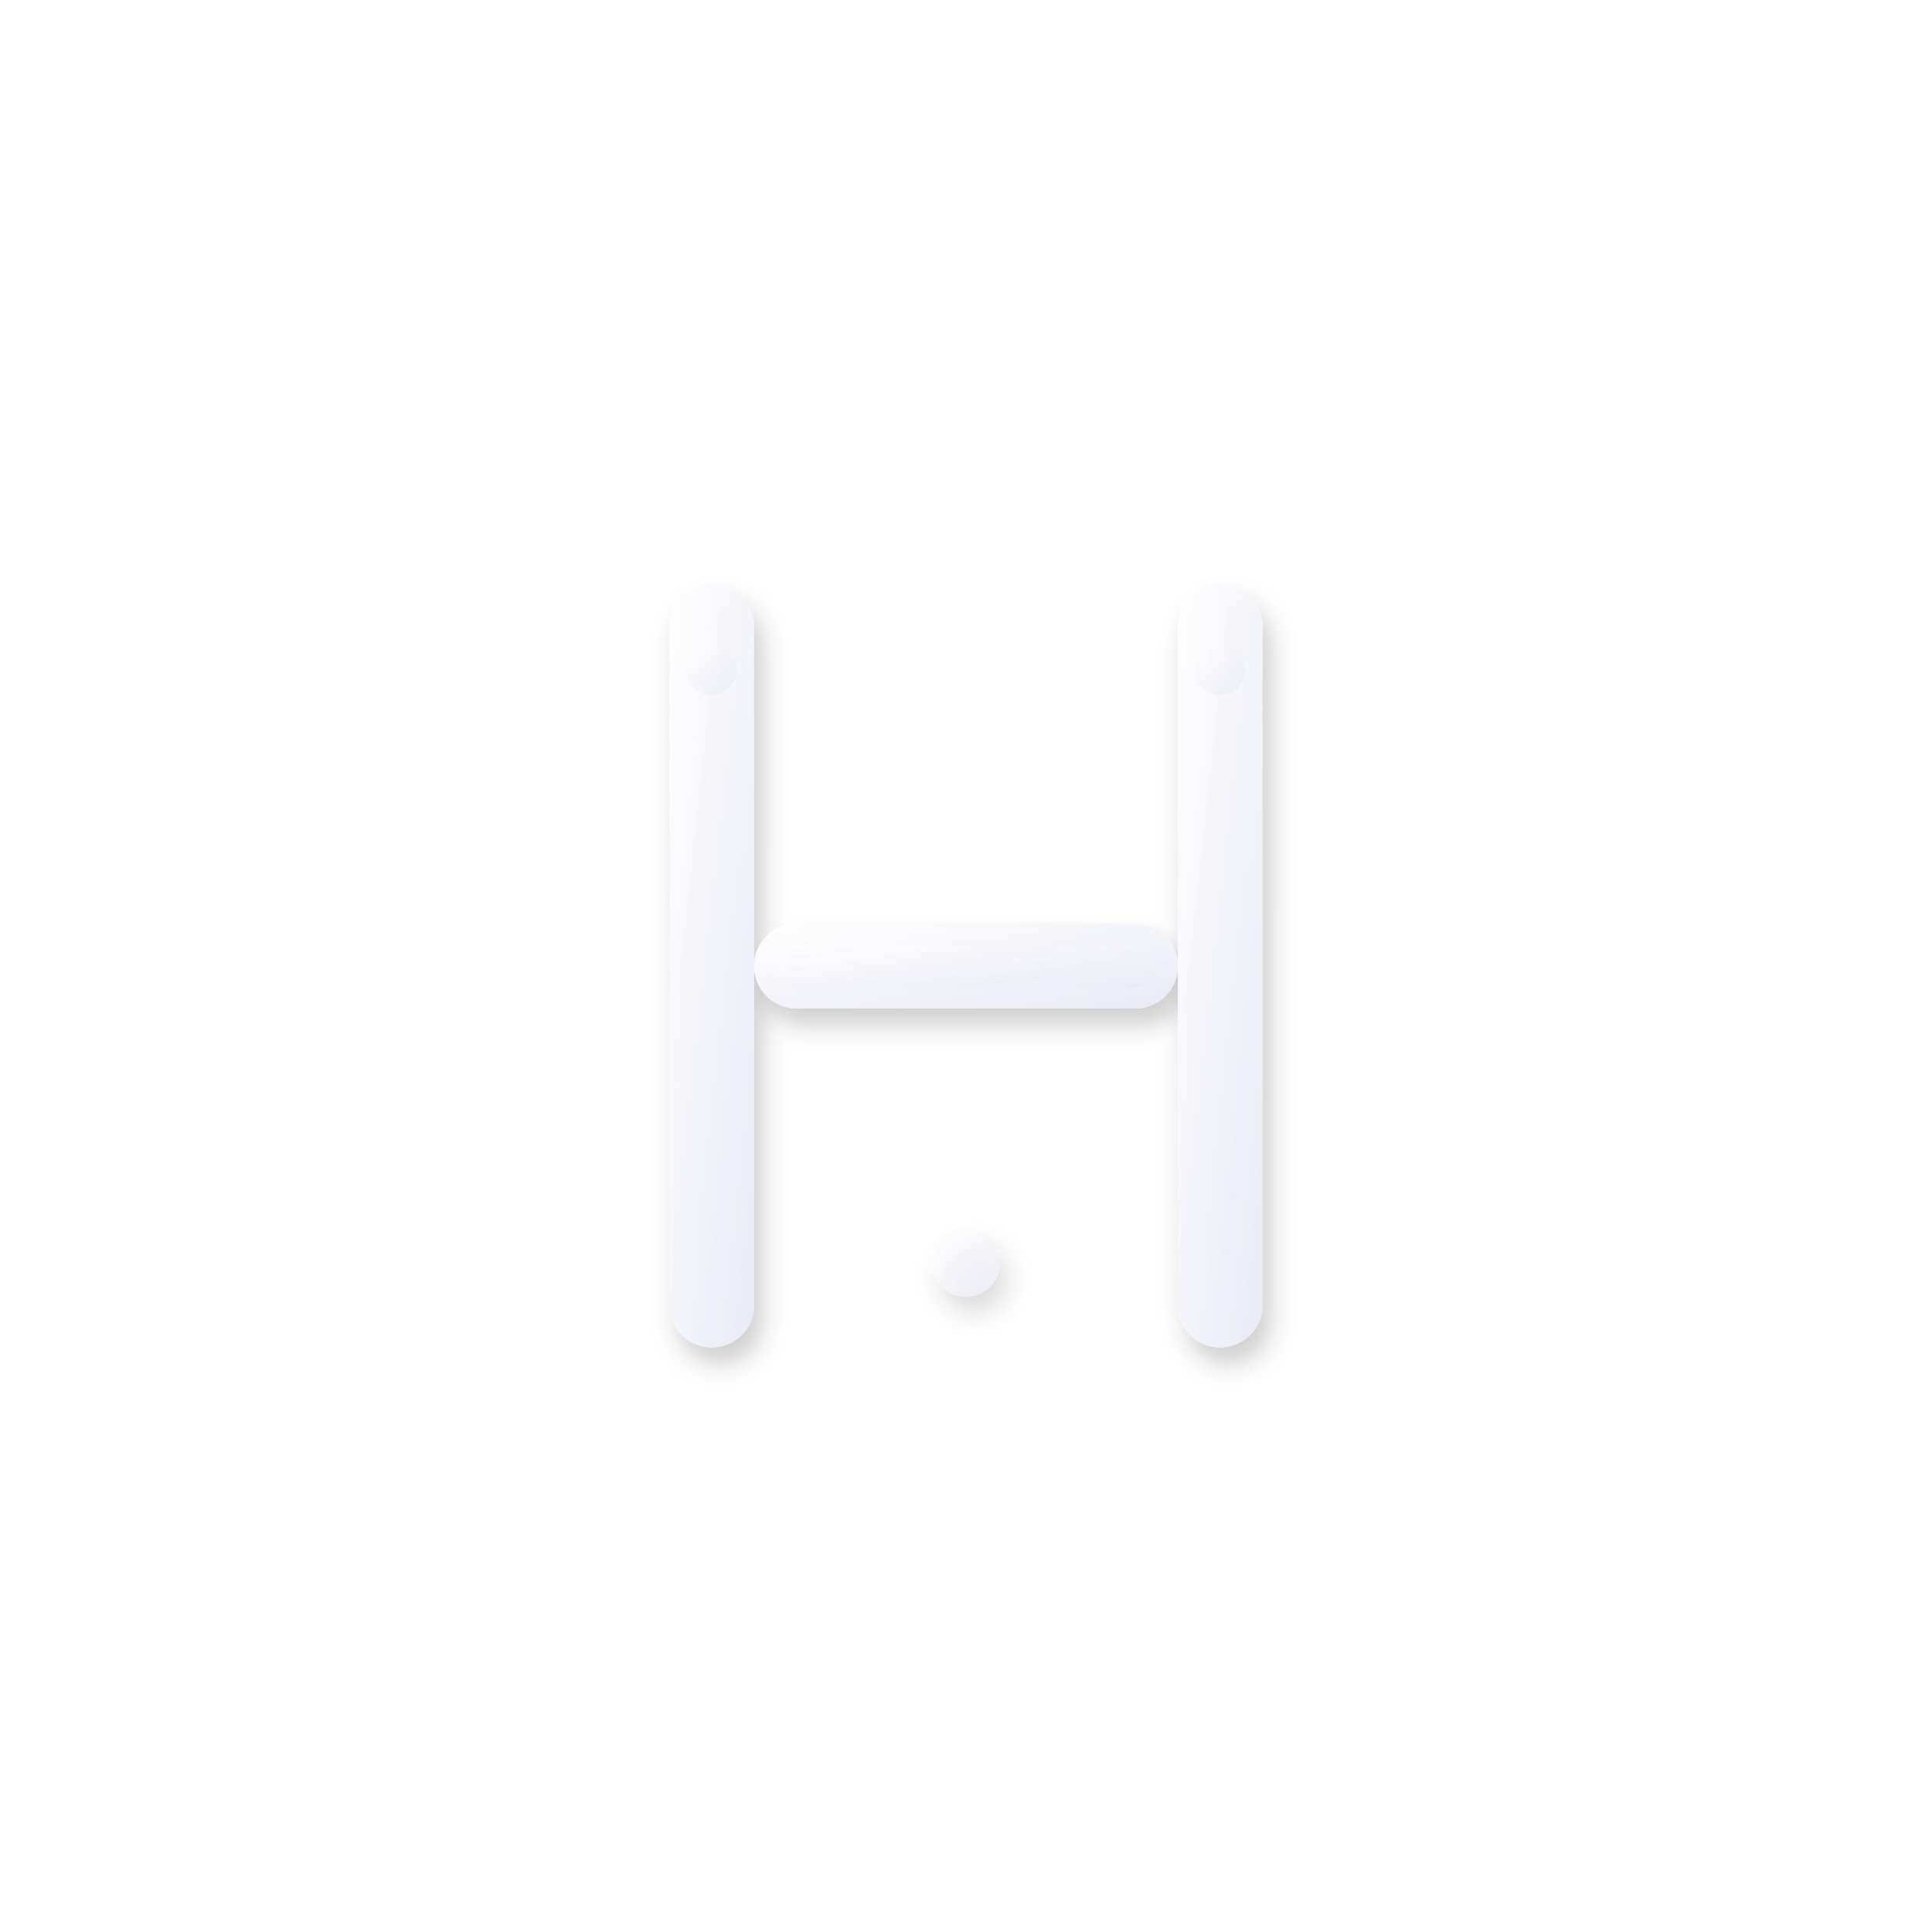
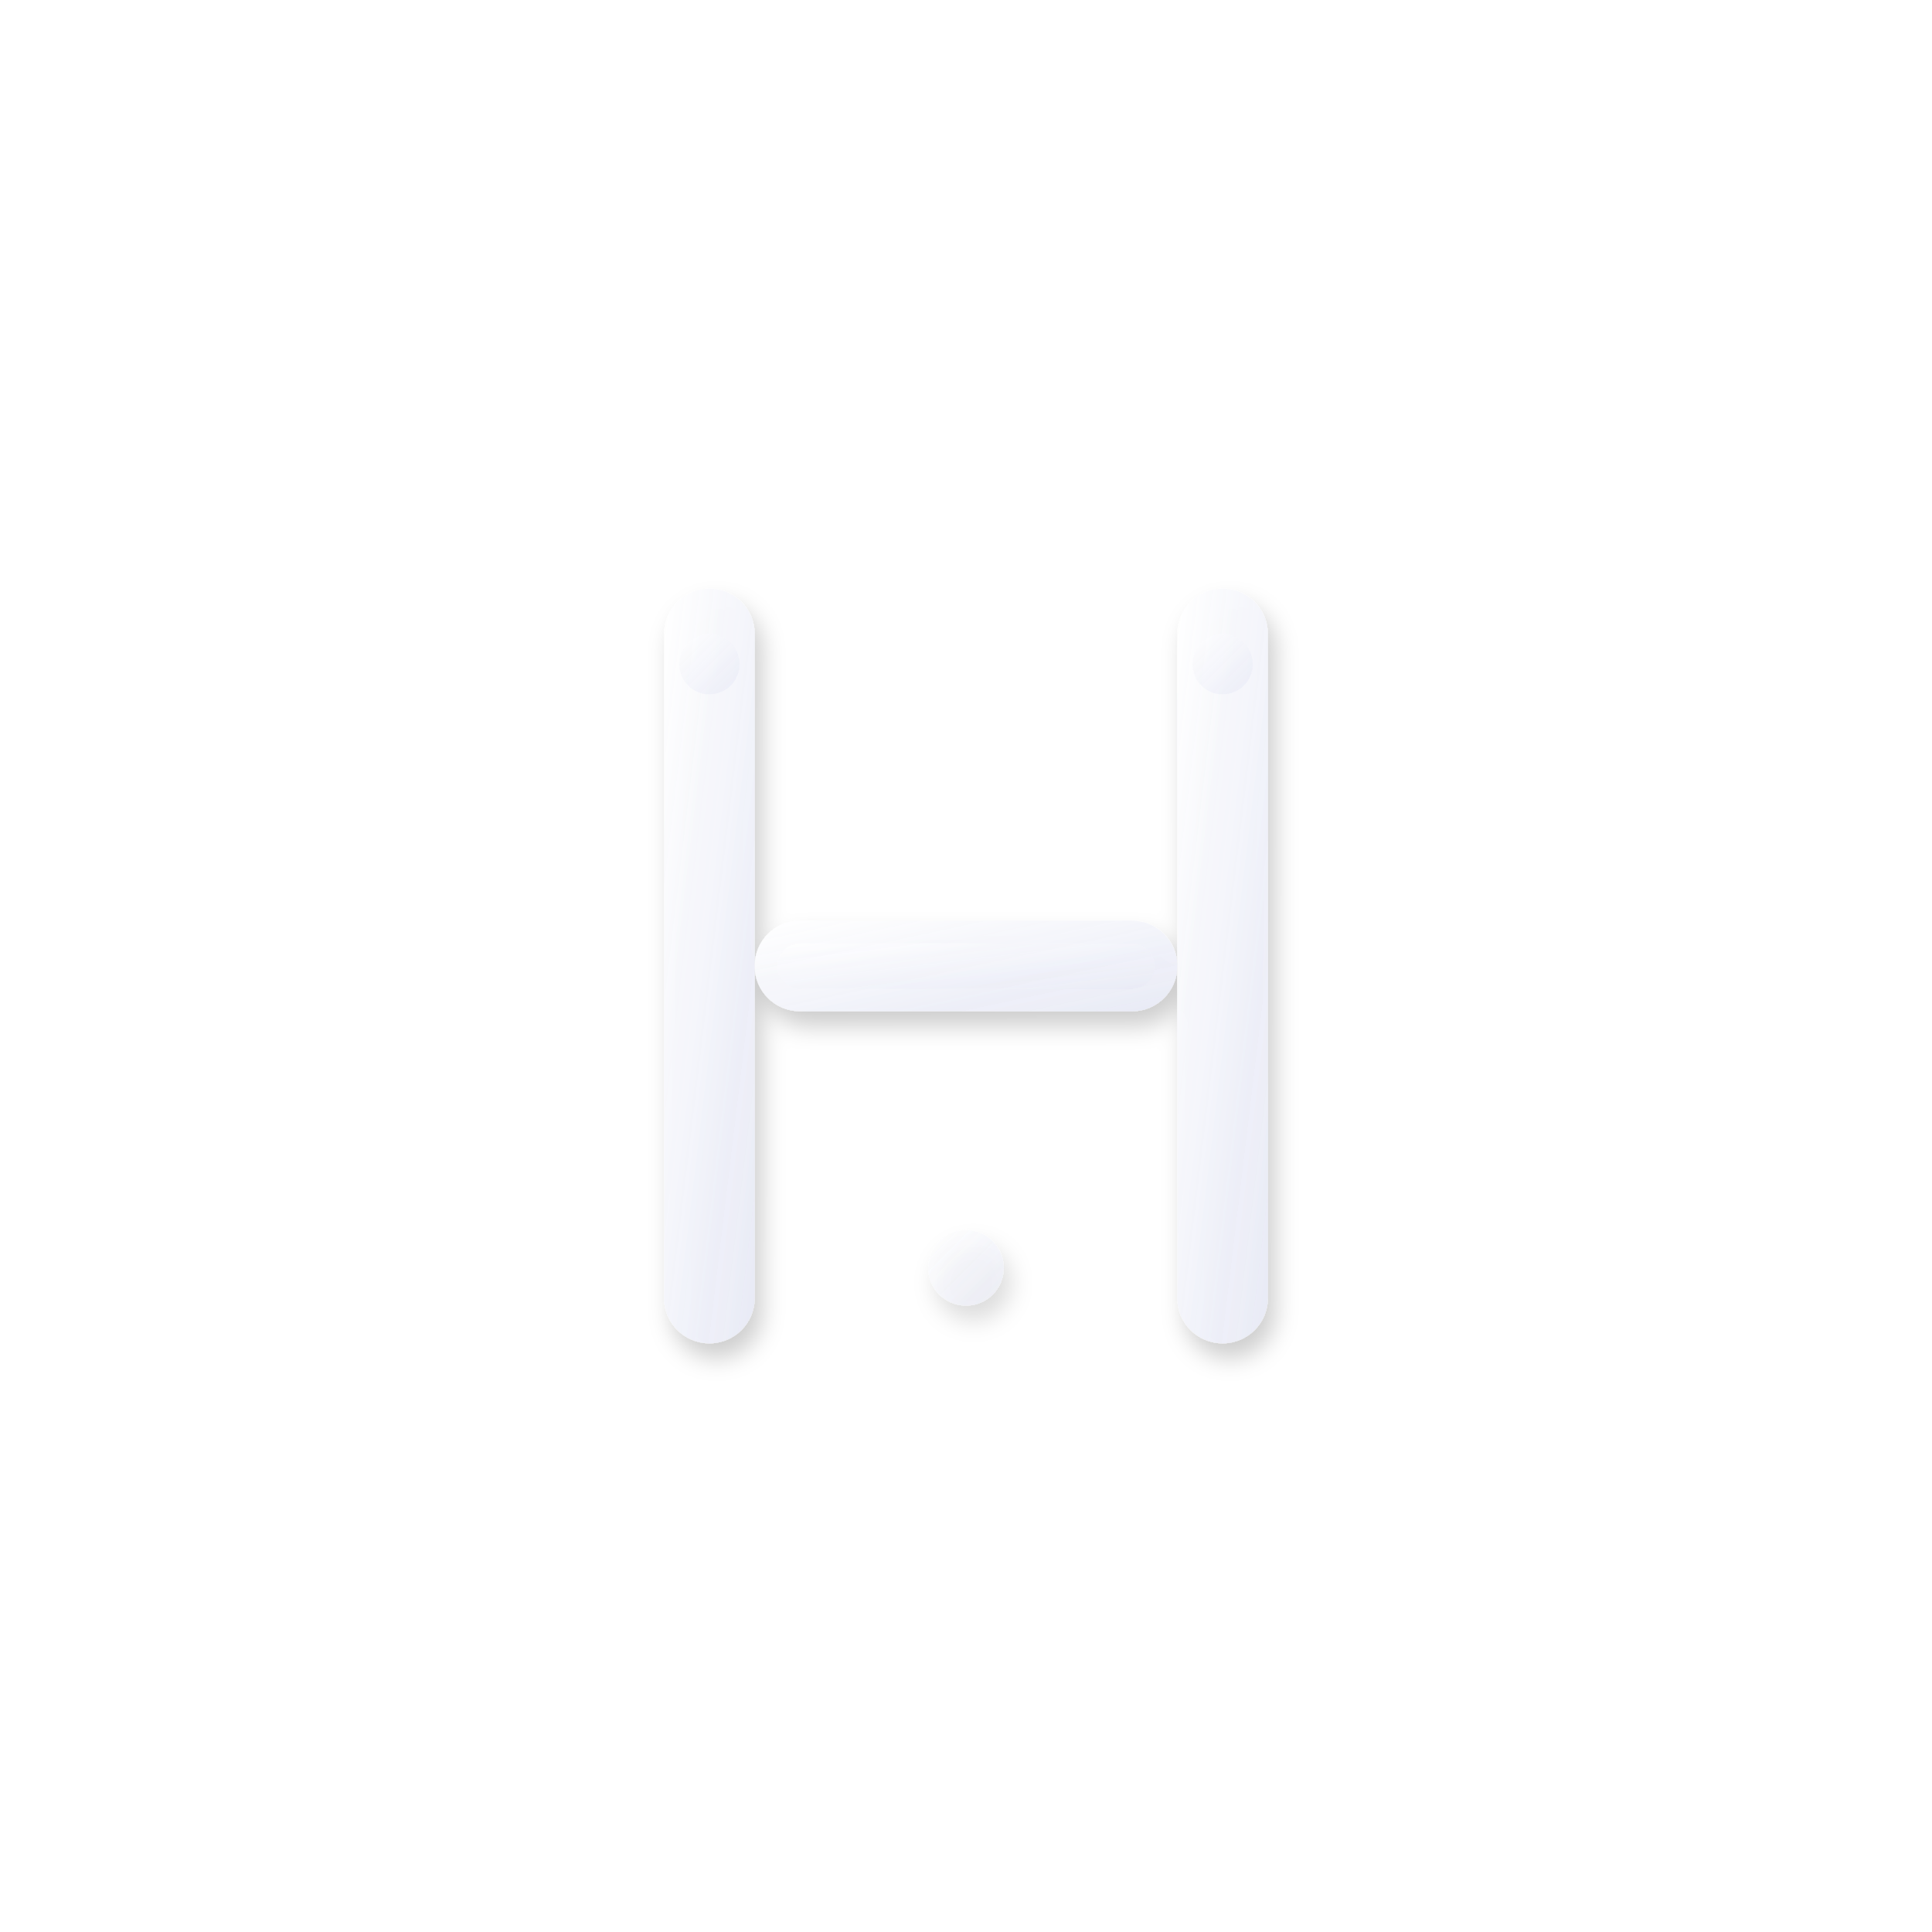
- <svg xmlns="http://www.w3.org/2000/svg" width="456" height="456" viewBox="0 0 456 456" version="1.1">
+ <svg xmlns="http://www.w3.org/2000/svg" width="512" height="512" viewBox="0 0 512 512" version="1.1">
  <defs>
    <linearGradient id="foregroundGradient" x1="0%" y1="0%" x2="100%" y2="100%">
      <stop offset="0%" style="stop-color:#ffffff;stop-opacity:1" />
      <stop offset="100%" style="stop-color:#e8eaf6;stop-opacity:0.95" />
    </linearGradient>
    <filter id="shadow" x="-50%" y="-50%" width="200%" height="200%">
      <feDropShadow dx="2" dy="4" stdDeviation="3" flood-color="#000000" flood-opacity="0.2" />
    </filter>
  </defs>
-   <g transform="translate(228, 228)" filter="url(#shadow)">
-     <rect x="-70" y="-90" width="20" height="180" fill="url(#foregroundGradient)" rx="10" />
-     <rect x="50" y="-90" width="20" height="180" fill="url(#foregroundGradient)" rx="10" />
-     <rect x="-50" y="-10" width="100" height="20" fill="url(#foregroundGradient)" rx="10" />
-     <circle cx="-60" cy="-70" r="6" fill="url(#foregroundGradient)" opacity="0.8" />
-     <circle cx="60" cy="-70" r="6" fill="url(#foregroundGradient)" opacity="0.8" />
-     <circle cx="0" cy="70" r="8" fill="url(#foregroundGradient)" opacity="0.7" />
-     <rect x="-45" y="-5" width="90" height="10" fill="url(#foregroundGradient)" rx="5" opacity="0.6" />
+   <g transform="translate(256, 256)" filter="url(#shadow)">
+     <rect x="-80" y="-100" width="24" height="200" fill="url(#foregroundGradient)" rx="12" />
+     <rect x="56" y="-100" width="24" height="200" fill="url(#foregroundGradient)" rx="12" />
+     <rect x="-56" y="-12" width="112" height="24" fill="url(#foregroundGradient)" rx="12" />
+     <circle cx="-68" cy="-80" r="8" fill="url(#foregroundGradient)" opacity="0.8" />
+     <circle cx="68" cy="-80" r="8" fill="url(#foregroundGradient)" opacity="0.8" />
+     <circle cx="0" cy="80" r="10" fill="url(#foregroundGradient)" opacity="0.7" />
+     <rect x="-50" y="-6" width="100" height="12" fill="url(#foregroundGradient)" rx="6" opacity="0.6" />
  </g>
</svg>
